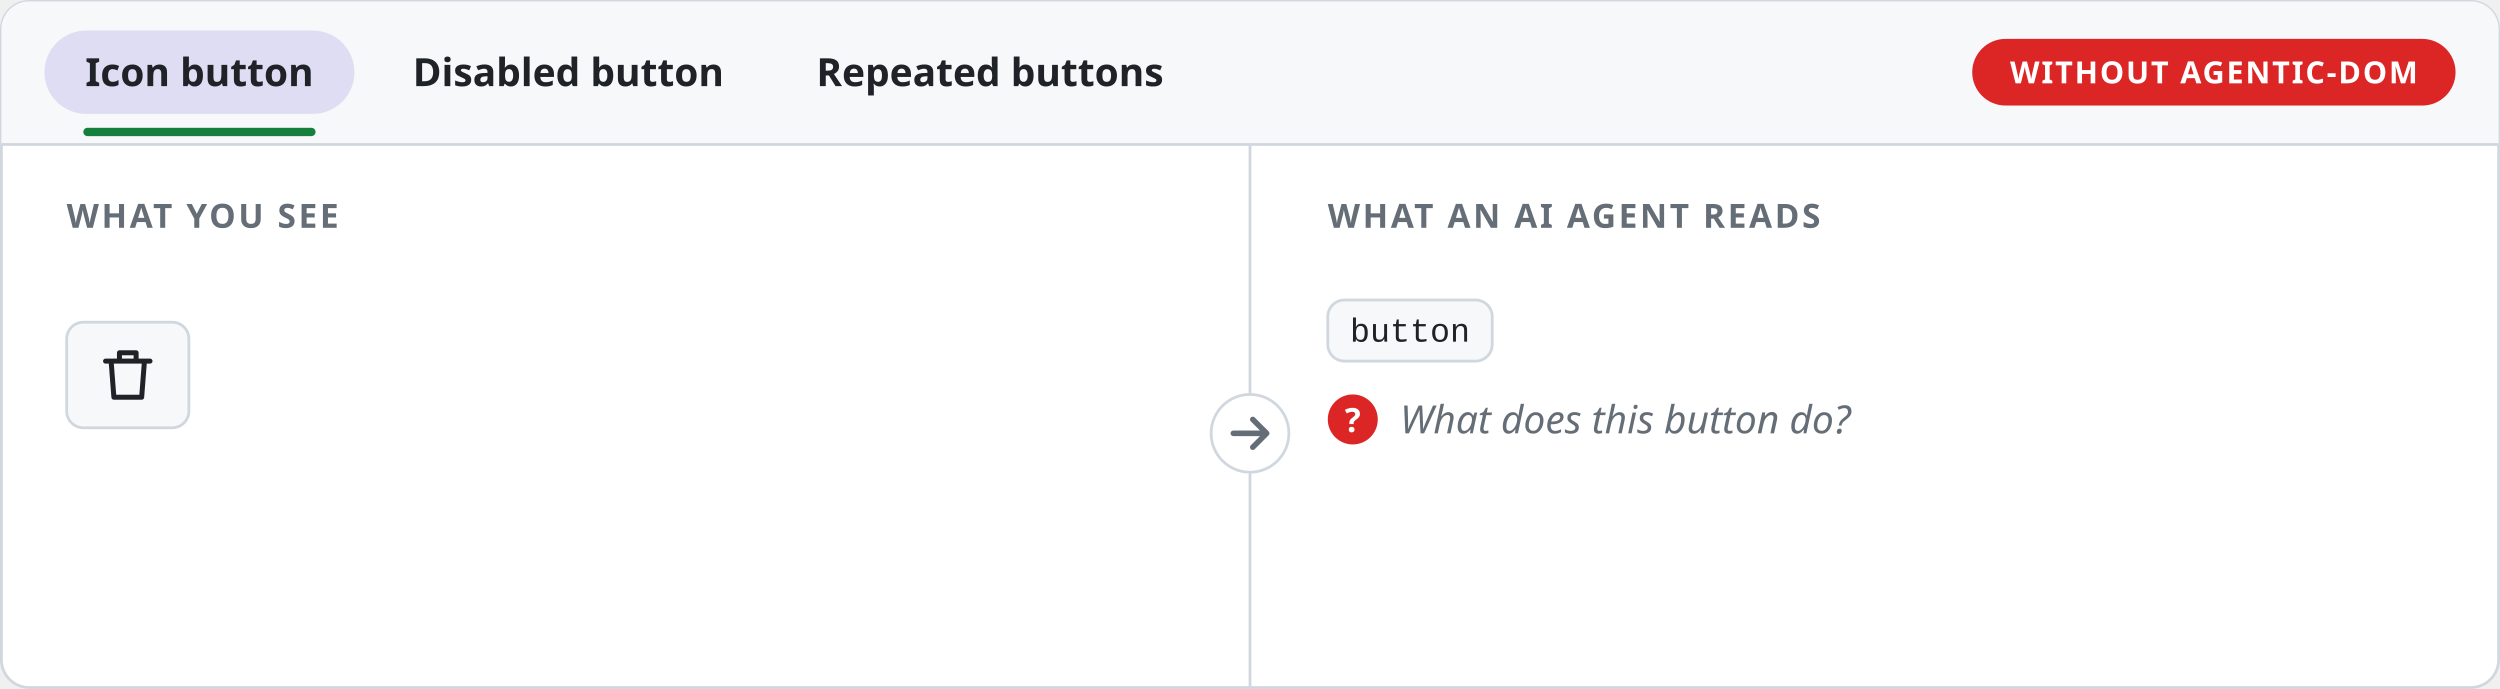
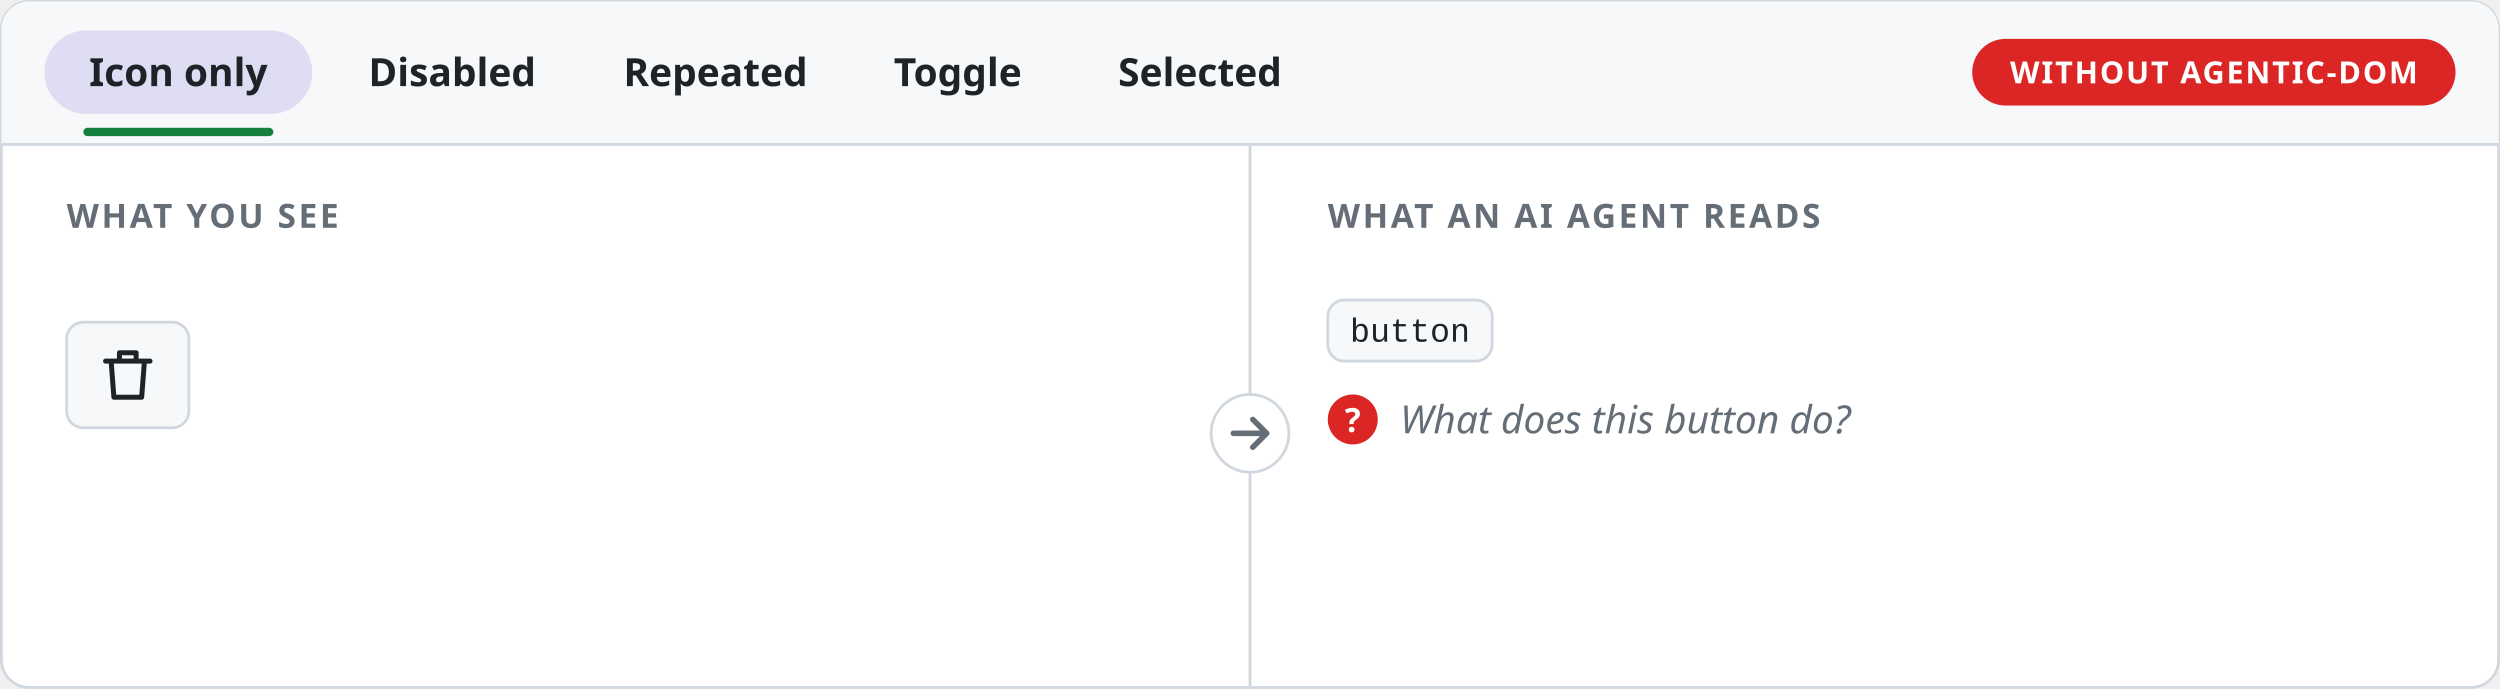
<svg xmlns="http://www.w3.org/2000/svg" width="900" height="248" viewBox="0 0 900 248">
-   <style>.cd{font:12px ui-monospace,SFMono-Regular,Menlo,Consolas,'Liberation Mono',monospace;fill:#1f2328}.n{font:13px -apple-system,BlinkMacSystemFont,'Segoe UI','Noto Sans',Helvetica,Arial,sans-serif;fill:#656d76}.q{font:italic 14px -apple-system,BlinkMacSystemFont,'Segoe UI','Noto Sans',Helvetica,Arial,sans-serif;fill:#656d76}.a{font:700 14px -apple-system,BlinkMacSystemFont,'Segoe UI','Noto Sans',Helvetica,Arial,sans-serif;fill:#15803d}.qi{font:700 12px -apple-system,BlinkMacSystemFont,'Segoe UI','Noto Sans',Helvetica,Arial,sans-serif;fill:#ffffff}.k{font:700 12px -apple-system,BlinkMacSystemFont,'Segoe UI','Noto Sans',Helvetica,Arial,sans-serif;letter-spacing:.08em;fill:#656d76}.ul{font:600 14px -apple-system,BlinkMacSystemFont,'Segoe UI','Noto Sans',Helvetica,Arial,sans-serif;fill:#1f2328}.um{font:13px -apple-system,BlinkMacSystemFont,'Segoe UI','Noto Sans',Helvetica,Arial,sans-serif;fill:#656d76}.ub{font:600 14px -apple-system,BlinkMacSystemFont,'Segoe UI','Noto Sans',Helvetica,Arial,sans-serif;fill:#656d76;opacity:.6}.ue{font:600 13px -apple-system,BlinkMacSystemFont,'Segoe UI','Noto Sans',Helvetica,Arial,sans-serif;fill:#1f2328}.pw{font:700 11px -apple-system,BlinkMacSystemFont,'Segoe UI','Noto Sans',Helvetica,Arial,sans-serif;letter-spacing:.06em;fill:#ffffff}.tab{font:600 14px -apple-system,BlinkMacSystemFont,'Segoe UI','Noto Sans',Helvetica,Arial,sans-serif;fill:#1f2328}@keyframes s0{0%,0.00%{opacity:0}1.00%,32.33%{opacity:1}33.33%,100%{opacity:0}}@keyframes s1{0%,0.00%{opacity:0}1.00%,15.67%{opacity:1}16.67%,100%{opacity:0}}@keyframes s2{0%,16.67%{opacity:0}17.67%,32.33%{opacity:1}33.33%,100%{opacity:0}}@keyframes s3{0%,33.33%{opacity:0}34.33%,49.00%{opacity:1}50.00%,100%{opacity:0}}@keyframes s4{0%,50.00%{opacity:0}51.00%,65.67%{opacity:1}66.67%,100%{opacity:0}}@keyframes s5{0%,66.67%{opacity:0}67.67%,99.00%{opacity:1}100.00%,100%{opacity:0}}@keyframes s6{0%,66.67%{opacity:0}67.67%,82.33%{opacity:1}83.33%,100%{opacity:0}}@keyframes s7{0%,83.33%{opacity:0}84.33%,99.00%{opacity:1}100.00%,100%{opacity:0}}@keyframes u0{0%,0.00%{transform:scaleX(0)}33.33%,100%{transform:scaleX(1)}}@keyframes s8{0%,0.00%{opacity:0}1.00%,32.33%{opacity:1}33.33%,100%{opacity:0}}@keyframes u1{0%,33.33%{transform:scaleX(0)}66.67%,100%{transform:scaleX(1)}}@keyframes s9{0%,33.33%{opacity:0}34.33%,65.67%{opacity:1}66.67%,100%{opacity:0}}@keyframes u2{0%,66.67%{transform:scaleX(0)}100.00%,100%{transform:scaleX(1)}}@keyframes s10{0%,66.67%{opacity:0}67.67%,99.00%{opacity:1}100.00%,100%{opacity:0}}</style>
+   <style>.cd{font:12px ui-monospace,SFMono-Regular,Menlo,Consolas,'Liberation Mono',monospace;fill:#1f2328}.n{font:13px -apple-system,BlinkMacSystemFont,'Segoe UI','Noto Sans',Helvetica,Arial,sans-serif;fill:#656d76}.q{font:italic 14px -apple-system,BlinkMacSystemFont,'Segoe UI','Noto Sans',Helvetica,Arial,sans-serif;fill:#656d76}.a{font:700 14px -apple-system,BlinkMacSystemFont,'Segoe UI','Noto Sans',Helvetica,Arial,sans-serif;fill:#15803d}.qi{font:700 12px -apple-system,BlinkMacSystemFont,'Segoe UI','Noto Sans',Helvetica,Arial,sans-serif;fill:#ffffff}.k{font:700 12px -apple-system,BlinkMacSystemFont,'Segoe UI','Noto Sans',Helvetica,Arial,sans-serif;letter-spacing:.08em;fill:#656d76}.ul{font:600 14px -apple-system,BlinkMacSystemFont,'Segoe UI','Noto Sans',Helvetica,Arial,sans-serif;fill:#1f2328}.um{font:13px -apple-system,BlinkMacSystemFont,'Segoe UI','Noto Sans',Helvetica,Arial,sans-serif;fill:#656d76}.ub{font:600 14px -apple-system,BlinkMacSystemFont,'Segoe UI','Noto Sans',Helvetica,Arial,sans-serif;fill:#656d76;opacity:.6}.ue{font:600 13px -apple-system,BlinkMacSystemFont,'Segoe UI','Noto Sans',Helvetica,Arial,sans-serif;fill:#1f2328}.pw{font:700 11px -apple-system,BlinkMacSystemFont,'Segoe UI','Noto Sans',Helvetica,Arial,sans-serif;letter-spacing:.06em;fill:#ffffff}.tab{font:600 14px -apple-system,BlinkMacSystemFont,'Segoe UI','Noto Sans',Helvetica,Arial,sans-serif;fill:#1f2328}@keyframes s0{0%,0.00%{opacity:0}1.00%,19.00%{opacity:1}20.00%,100%{opacity:0}}@keyframes s1{0%,0.00%{opacity:0}1.00%,9.00%{opacity:1}10.00%,100%{opacity:0}}@keyframes s2{0%,10.00%{opacity:0}11.00%,19.00%{opacity:1}20.00%,100%{opacity:0}}@keyframes s3{0%,20.00%{opacity:0}21.00%,29.00%{opacity:1}30.00%,100%{opacity:0}}@keyframes s4{0%,30.00%{opacity:0}31.00%,39.00%{opacity:1}40.00%,100%{opacity:0}}@keyframes s5{0%,40.00%{opacity:0}41.00%,59.00%{opacity:1}60.00%,100%{opacity:0}}@keyframes s6{0%,40.00%{opacity:0}41.00%,49.00%{opacity:1}50.00%,100%{opacity:0}}@keyframes s7{0%,50.00%{opacity:0}51.00%,59.00%{opacity:1}60.00%,100%{opacity:0}}@keyframes s8{0%,60.00%{opacity:0}61.00%,79.00%{opacity:1}80.00%,100%{opacity:0}}@keyframes s9{0%,60.00%{opacity:0}61.00%,69.00%{opacity:1}70.00%,100%{opacity:0}}@keyframes s10{0%,70.00%{opacity:0}71.00%,79.00%{opacity:1}80.00%,100%{opacity:0}}@keyframes s11{0%,80.00%{opacity:0}81.00%,99.00%{opacity:1}100.00%,100%{opacity:0}}@keyframes s12{0%,80.00%{opacity:0}81.00%,89.00%{opacity:1}90.00%,100%{opacity:0}}@keyframes s13{0%,90.00%{opacity:0}91.00%,99.00%{opacity:1}100.00%,100%{opacity:0}}@keyframes u0{0%,0.00%{transform:scaleX(0)}20.00%,100%{transform:scaleX(1)}}@keyframes s14{0%,0.00%{opacity:0}1.00%,19.00%{opacity:1}20.00%,100%{opacity:0}}@keyframes u1{0%,20.00%{transform:scaleX(0)}40.00%,100%{transform:scaleX(1)}}@keyframes s15{0%,20.00%{opacity:0}21.00%,39.00%{opacity:1}40.00%,100%{opacity:0}}@keyframes u2{0%,40.00%{transform:scaleX(0)}60.00%,100%{transform:scaleX(1)}}@keyframes s16{0%,40.00%{opacity:0}41.00%,59.00%{opacity:1}60.00%,100%{opacity:0}}@keyframes u3{0%,60.00%{transform:scaleX(0)}80.00%,100%{transform:scaleX(1)}}@keyframes s17{0%,60.00%{opacity:0}61.00%,79.00%{opacity:1}80.00%,100%{opacity:0}}@keyframes u4{0%,80.00%{transform:scaleX(0)}100.00%,100%{transform:scaleX(1)}}@keyframes s18{0%,80.00%{opacity:0}81.00%,99.00%{opacity:1}100.00%,100%{opacity:0}}</style>
  <rect x="0.5" y="0.5" width="899" height="247" rx="10" fill="#ffffff" stroke="#d0d7de" />
  <path d="M0.5 52V10.5a10 10 0 0 1 10-10h879a10 10 0 0 1 10 10V52z" fill="#f6f8fa" />
  <path d="M0.5 52H899.5M450 52V247.5" stroke="#d0d7de" />
  <text class="k" x="24" y="82">WHAT YOU SEE</text>
  <text class="k" x="478" y="82">WHAT AN AI AGENT READS</text>
  <circle cx="450" cy="156" r="14" fill="#ffffff" stroke="#d0d7de" />
  <path d="M444 156H456m-5-5l5 5-5 5" fill="none" stroke="#656d76" stroke-width="2" stroke-linecap="round" stroke-linejoin="round" />
-   <g style="animation:s0 48s infinite">
+   <g style="animation:s0 80s infinite">
    <rect x="24" y="116" width="44" height="38" rx="6" fill="#f6f8fa" stroke="#d0d7de" />
    <path transform="translate(36 125)" d="M2 5h16M7 5V2h6v3M4 5l1 13h10l1-13" fill="none" stroke="#1f2328" stroke-width="1.8" stroke-linecap="round" stroke-linejoin="round" />
  </g>
-   <g style="animation:s1 48s infinite">
+   <g style="animation:s1 80s infinite">
    <rect x="710" y="14" width="174" height="24" rx="12" fill="#dc2626" />
    <text class="pw" x="797" y="30" text-anchor="middle">WITHOUT AGENTIC-DOM</text>
    <rect x="478" y="108" width="59.2" height="22" rx="6" fill="#f6f8fa" stroke="#d0d7de" />
    <text class="cd" x="486" y="123">button</text>
    <circle cx="487" cy="151" r="9" fill="#dc2626" />
    <text class="qi" x="487" y="155.5" text-anchor="middle">?</text>
    <text class="q" x="504" y="156">What does this button do?</text>
  </g>
-   <g style="opacity:0;animation:s2 48s infinite">
+   <g style="opacity:0;animation:s2 80s infinite">
    <rect x="734" y="14" width="150" height="24" rx="12" fill="#15803d" />
    <text class="pw" x="809" y="30" text-anchor="middle">WITH AGENTIC-DOM</text>
    <rect x="0.5" y="0.5" width="899" height="247" rx="10" fill="none" stroke="#15803d" stroke-width="1.5" />
    <rect x="478" y="108" width="124" height="22" rx="6" fill="#f6f8fa" stroke="#d0d7de" />
    <text class="cd" x="486" y="123">button "Delete"</text>
    <circle cx="487" cy="151" r="9" fill="#15803d" />
    <path d="M482.5 151l3 3 6-6.5" fill="none" stroke="#ffffff" stroke-width="2.2" stroke-linecap="round" stroke-linejoin="round" />
    <text class="a" x="504" y="156">The delete button.</text>
  </g>
-   <g style="opacity:0;animation:s3 48s infinite">
+   <g style="opacity:0;animation:s3 80s infinite">
    <rect x="710" y="14" width="174" height="24" rx="12" fill="#dc2626" />
    <text class="pw" x="797" y="30" text-anchor="middle">WITHOUT AGENTIC-DOM</text>
    <rect x="478" y="108" width="102.4" height="22" rx="6" fill="#f6f8fa" stroke="#d0d7de" />
    <text class="cd" x="486" y="123">button "Pay"</text>
    <text class="n" x="588.4" y="123">disabled</text>
    <circle cx="487" cy="151" r="9" fill="#dc2626" />
    <text class="qi" x="487" y="155.5" text-anchor="middle">?</text>
    <text class="q" x="504" y="156">Why can't I pay?</text>
    <rect x="24" y="116" width="120" height="38" rx="6" fill="#f6f8fa" stroke="#d0d7de" />
    <text class="ub" x="84" y="140" text-anchor="middle">Pay</text>
  </g>
-   <g style="opacity:0;animation:s4 48s infinite">
+   <g style="opacity:0;animation:s4 80s infinite">
    <rect x="734" y="14" width="150" height="24" rx="12" fill="#15803d" />
    <text class="pw" x="809" y="30" text-anchor="middle">WITH AGENTIC-DOM</text>
    <rect x="0.5" y="0.5" width="899" height="247" rx="10" fill="none" stroke="#15803d" stroke-width="1.5" />
    <rect x="478" y="108" width="102.4" height="22" rx="6" fill="#f6f8fa" stroke="#d0d7de" />
    <text class="cd" x="486" y="123">button "Pay"</text>
    <text class="n" x="588.4" y="123">disabled · "Add a card to pay."</text>
    <circle cx="487" cy="151" r="9" fill="#15803d" />
    <path d="M482.5 151l3 3 6-6.5" fill="none" stroke="#ffffff" stroke-width="2.2" stroke-linecap="round" stroke-linejoin="round" />
    <text class="a" x="504" y="156">Add a card first.</text>
    <rect x="24" y="116" width="120" height="38" rx="6" fill="#f6f8fa" stroke="#d0d7de" />
    <text class="ub" x="84" y="140" text-anchor="middle">Pay</text>
    <text class="um" x="24" y="184">Add a card to pay.</text>
  </g>
-   <g style="opacity:0;animation:s5 48s infinite">
+   <g style="opacity:0;animation:s5 80s infinite">
    <text class="ul" x="24" y="123">Ana</text>
    <rect x="322" y="103" width="80" height="30" rx="6" fill="#f6f8fa" stroke="#d0d7de" />
    <text class="ue" x="362" y="123" text-anchor="middle">Edit</text>
    <path d="M24 140H402" stroke="#d0d7de" />
    <text class="ul" x="24" y="167">Ben</text>
    <rect x="322" y="147" width="80" height="30" rx="6" fill="#f6f8fa" stroke="#d0d7de" />
    <text class="ue" x="362" y="167" text-anchor="middle">Edit</text>
    <path d="M24 184H402" stroke="#d0d7de" />
    <text class="ul" x="24" y="211">Carl</text>
    <rect x="322" y="191" width="80" height="30" rx="6" fill="#f6f8fa" stroke="#d0d7de" />
    <text class="ue" x="362" y="211" text-anchor="middle">Edit</text>
  </g>
-   <g style="opacity:0;animation:s6 48s infinite">
+   <g style="opacity:0;animation:s6 80s infinite">
    <rect x="710" y="14" width="174" height="24" rx="12" fill="#dc2626" />
    <text class="pw" x="797" y="30" text-anchor="middle">WITHOUT AGENTIC-DOM</text>
    <rect x="478" y="108" width="109.6" height="22" rx="6" fill="#f6f8fa" stroke="#d0d7de" />
    <text class="cd" x="486" y="123">button "Edit"</text>
    <rect x="478" y="136" width="109.6" height="22" rx="6" fill="#f6f8fa" stroke="#d0d7de" />
    <text class="cd" x="486" y="151">button "Edit"</text>
    <rect x="478" y="164" width="109.6" height="22" rx="6" fill="#f6f8fa" stroke="#d0d7de" />
    <text class="cd" x="486" y="179">button "Edit"</text>
    <circle cx="487" cy="207" r="9" fill="#dc2626" />
    <text class="qi" x="487" y="211.5" text-anchor="middle">?</text>
    <text class="q" x="504" y="212">Which one is Ben's?</text>
  </g>
-   <g style="opacity:0;animation:s7 48s infinite">
+   <g style="opacity:0;animation:s7 80s infinite">
    <rect x="734" y="14" width="150" height="24" rx="12" fill="#15803d" />
    <text class="pw" x="809" y="30" text-anchor="middle">WITH AGENTIC-DOM</text>
    <rect x="0.5" y="0.5" width="899" height="247" rx="10" fill="none" stroke="#15803d" stroke-width="1.5" />
    <rect x="478" y="108" width="138.4" height="22" rx="6" fill="#f6f8fa" stroke="#d0d7de" />
    <text class="cd" x="486" y="123">button "Edit Ana"</text>
    <rect x="478" y="136" width="138.4" height="22" rx="6" fill="#f6f8fa" stroke="#d0d7de" />
    <text class="cd" x="486" y="151">button "Edit Ben"</text>
    <rect x="478" y="164" width="145.6" height="22" rx="6" fill="#f6f8fa" stroke="#d0d7de" />
    <text class="cd" x="486" y="179">button "Edit Carl"</text>
    <circle cx="487" cy="207" r="9" fill="#15803d" />
    <path d="M482.5 207l3 3 6-6.5" fill="none" stroke="#ffffff" stroke-width="2.2" stroke-linecap="round" stroke-linejoin="round" />
    <text class="a" x="504" y="212">"Edit Ben".</text>
  </g>
-   <g style="animation:s8 48s infinite">
-     <rect x="16" y="11" width="111.6" height="30" rx="15" fill="#4b32c3" opacity=".14" />
-     <rect x="30" y="46" width="83.6" height="3" rx="1.5" fill="#15803d" style="transform-box:fill-box;transform-origin:left;animation:u0 48s linear infinite" />
+   <g style="opacity:0;animation:s8 80s infinite">
+     <rect x="24" y="116" width="120" height="38" rx="6" fill="#f6f8fa" stroke="#d0d7de" />
+     <text class="ue" x="40" y="140">Filters</text>
+     <path d="M116 132l5 5 5-5" fill="none" stroke="#1f2328" stroke-width="1.8" stroke-linecap="round" stroke-linejoin="round" />
  </g>
-   <text class="tab" x="71.8" y="31" text-anchor="middle">Icon button</text>
-   <g style="opacity:0;animation:s9 48s infinite">
-     <rect x="133.6" y="11" width="142" height="30" rx="15" fill="#4b32c3" opacity=".14" />
-     <rect x="147.6" y="46" width="114" height="3" rx="1.5" fill="#15803d" style="transform-box:fill-box;transform-origin:left;animation:u1 48s linear infinite" />
+   <g style="opacity:0;animation:s9 80s infinite">
+     <rect x="710" y="14" width="174" height="24" rx="12" fill="#dc2626" />
+     <text class="pw" x="797" y="30" text-anchor="middle">WITHOUT AGENTIC-DOM</text>
+     <rect x="478" y="108" width="131.2" height="22" rx="6" fill="#f6f8fa" stroke="#d0d7de" />
+     <text class="cd" x="486" y="123">button "Filters"</text>
+     <circle cx="487" cy="151" r="9" fill="#dc2626" />
+     <text class="qi" x="487" y="155.5" text-anchor="middle">?</text>
+     <text class="q" x="504" y="156">Is the panel open?</text>
  </g>
-   <text class="tab" x="204.6" y="31" text-anchor="middle">Disabled button</text>
-   <g style="opacity:0;animation:s10 48s infinite">
-     <rect x="281.6" y="11" width="149.6" height="30" rx="15" fill="#4b32c3" opacity=".14" />
-     <rect x="295.6" y="46" width="121.6" height="3" rx="1.5" fill="#15803d" style="transform-box:fill-box;transform-origin:left;animation:u2 48s linear infinite" />
+   <g style="opacity:0;animation:s10 80s infinite">
+     <rect x="734" y="14" width="150" height="24" rx="12" fill="#15803d" />
+     <text class="pw" x="809" y="30" text-anchor="middle">WITH AGENTIC-DOM</text>
+     <rect x="0.5" y="0.5" width="899" height="247" rx="10" fill="none" stroke="#15803d" stroke-width="1.5" />
+     <rect x="478" y="108" width="131.2" height="22" rx="6" fill="#f6f8fa" stroke="#d0d7de" />
+     <text class="cd" x="486" y="123">button "Filters"</text>
+     <text class="n" x="617.2" y="123">not expanded</text>
+     <circle cx="487" cy="151" r="9" fill="#15803d" />
+     <path d="M482.5 151l3 3 6-6.5" fill="none" stroke="#ffffff" stroke-width="2.2" stroke-linecap="round" stroke-linejoin="round" />
+     <text class="a" x="504" y="156">It's closed.</text>
  </g>
-   <text class="tab" x="356.4" y="31" text-anchor="middle">Repeated buttons</text>
+   <g style="opacity:0;animation:s11 80s infinite">
+     <rect x="24" y="116" width="80" height="38" rx="6" fill="#f6f8fa" stroke="#d0d7de" />
+     <rect x="24" y="116" width="80" height="38" rx="6" fill="#4b32c3" opacity=".14" />
+     <text class="ue" x="64" y="140" text-anchor="middle">Day</text>
+     <rect x="110" y="116" width="80" height="38" rx="6" fill="#f6f8fa" stroke="#d0d7de" />
+     <text class="ue" x="150" y="140" text-anchor="middle">Week</text>
+     <rect x="196" y="116" width="80" height="38" rx="6" fill="#f6f8fa" stroke="#d0d7de" />
+     <text class="ue" x="236" y="140" text-anchor="middle">Month</text>
+   </g>
+   <g style="opacity:0;animation:s12 80s infinite">
+     <rect x="710" y="14" width="174" height="24" rx="12" fill="#dc2626" />
+     <text class="pw" x="797" y="30" text-anchor="middle">WITHOUT AGENTIC-DOM</text>
+     <rect x="478" y="108" width="102.4" height="22" rx="6" fill="#f6f8fa" stroke="#d0d7de" />
+     <text class="cd" x="486" y="123">button "Day"</text>
+     <rect x="478" y="136" width="109.6" height="22" rx="6" fill="#f6f8fa" stroke="#d0d7de" />
+     <text class="cd" x="486" y="151">button "Week"</text>
+     <rect x="478" y="164" width="116.8" height="22" rx="6" fill="#f6f8fa" stroke="#d0d7de" />
+     <text class="cd" x="486" y="179">button "Month"</text>
+     <circle cx="487" cy="207" r="9" fill="#dc2626" />
+     <text class="qi" x="487" y="211.5" text-anchor="middle">?</text>
+     <text class="q" x="504" y="212">Which view is on?</text>
+   </g>
+   <g style="opacity:0;animation:s13 80s infinite">
+     <rect x="734" y="14" width="150" height="24" rx="12" fill="#15803d" />
+     <text class="pw" x="809" y="30" text-anchor="middle">WITH AGENTIC-DOM</text>
+     <rect x="0.5" y="0.5" width="899" height="247" rx="10" fill="none" stroke="#15803d" stroke-width="1.5" />
+     <rect x="478" y="108" width="102.4" height="22" rx="6" fill="#f6f8fa" stroke="#d0d7de" />
+     <text class="cd" x="486" y="123">button "Day"</text>
+     <text class="n" x="588.4" y="123">pressed</text>
+     <rect x="478" y="136" width="109.6" height="22" rx="6" fill="#f6f8fa" stroke="#d0d7de" />
+     <text class="cd" x="486" y="151">button "Week"</text>
+     <rect x="478" y="164" width="116.8" height="22" rx="6" fill="#f6f8fa" stroke="#d0d7de" />
+     <text class="cd" x="486" y="179">button "Month"</text>
+     <circle cx="487" cy="207" r="9" fill="#15803d" />
+     <path d="M482.5 207l3 3 6-6.5" fill="none" stroke="#ffffff" stroke-width="2.2" stroke-linecap="round" stroke-linejoin="round" />
+     <text class="a" x="504" y="212">Day is on.</text>
+   </g>
+   <g style="animation:s14 80s infinite">
+     <rect x="16" y="11" width="96.4" height="30" rx="15" fill="#4b32c3" opacity=".14" />
+     <rect x="30" y="46" width="68.4" height="3" rx="1.5" fill="#15803d" style="transform-box:fill-box;transform-origin:left;animation:u0 80s linear infinite" />
+   </g>
+   <text class="tab" x="64.2" y="31" text-anchor="middle">Icon only</text>
+   <g style="opacity:0;animation:s15 80s infinite">
+     <rect x="118.4" y="11" width="88.8" height="30" rx="15" fill="#4b32c3" opacity=".14" />
+     <rect x="132.4" y="46" width="60.8" height="3" rx="1.5" fill="#15803d" style="transform-box:fill-box;transform-origin:left;animation:u1 80s linear infinite" />
+   </g>
+   <text class="tab" x="162.8" y="31" text-anchor="middle">Disabled</text>
+   <g style="opacity:0;animation:s16 80s infinite">
+     <rect x="213.2" y="11" width="88.8" height="30" rx="15" fill="#4b32c3" opacity=".14" />
+     <rect x="227.2" y="46" width="60.8" height="3" rx="1.5" fill="#15803d" style="transform-box:fill-box;transform-origin:left;animation:u2 80s linear infinite" />
+   </g>
+   <text class="tab" x="257.6" y="31" text-anchor="middle">Repeated</text>
+   <g style="opacity:0;animation:s17 80s infinite">
+     <rect x="308" y="11" width="73.6" height="30" rx="15" fill="#4b32c3" opacity=".14" />
+     <rect x="322" y="46" width="45.6" height="3" rx="1.5" fill="#15803d" style="transform-box:fill-box;transform-origin:left;animation:u3 80s linear infinite" />
+   </g>
+   <text class="tab" x="344.8" y="31" text-anchor="middle">Toggle</text>
+   <g style="opacity:0;animation:s18 80s infinite">
+     <rect x="387.6" y="11" width="88.8" height="30" rx="15" fill="#4b32c3" opacity=".14" />
+     <rect x="401.6" y="46" width="60.8" height="3" rx="1.5" fill="#15803d" style="transform-box:fill-box;transform-origin:left;animation:u4 80s linear infinite" />
+   </g>
+   <text class="tab" x="432" y="31" text-anchor="middle">Selected</text>
</svg>
